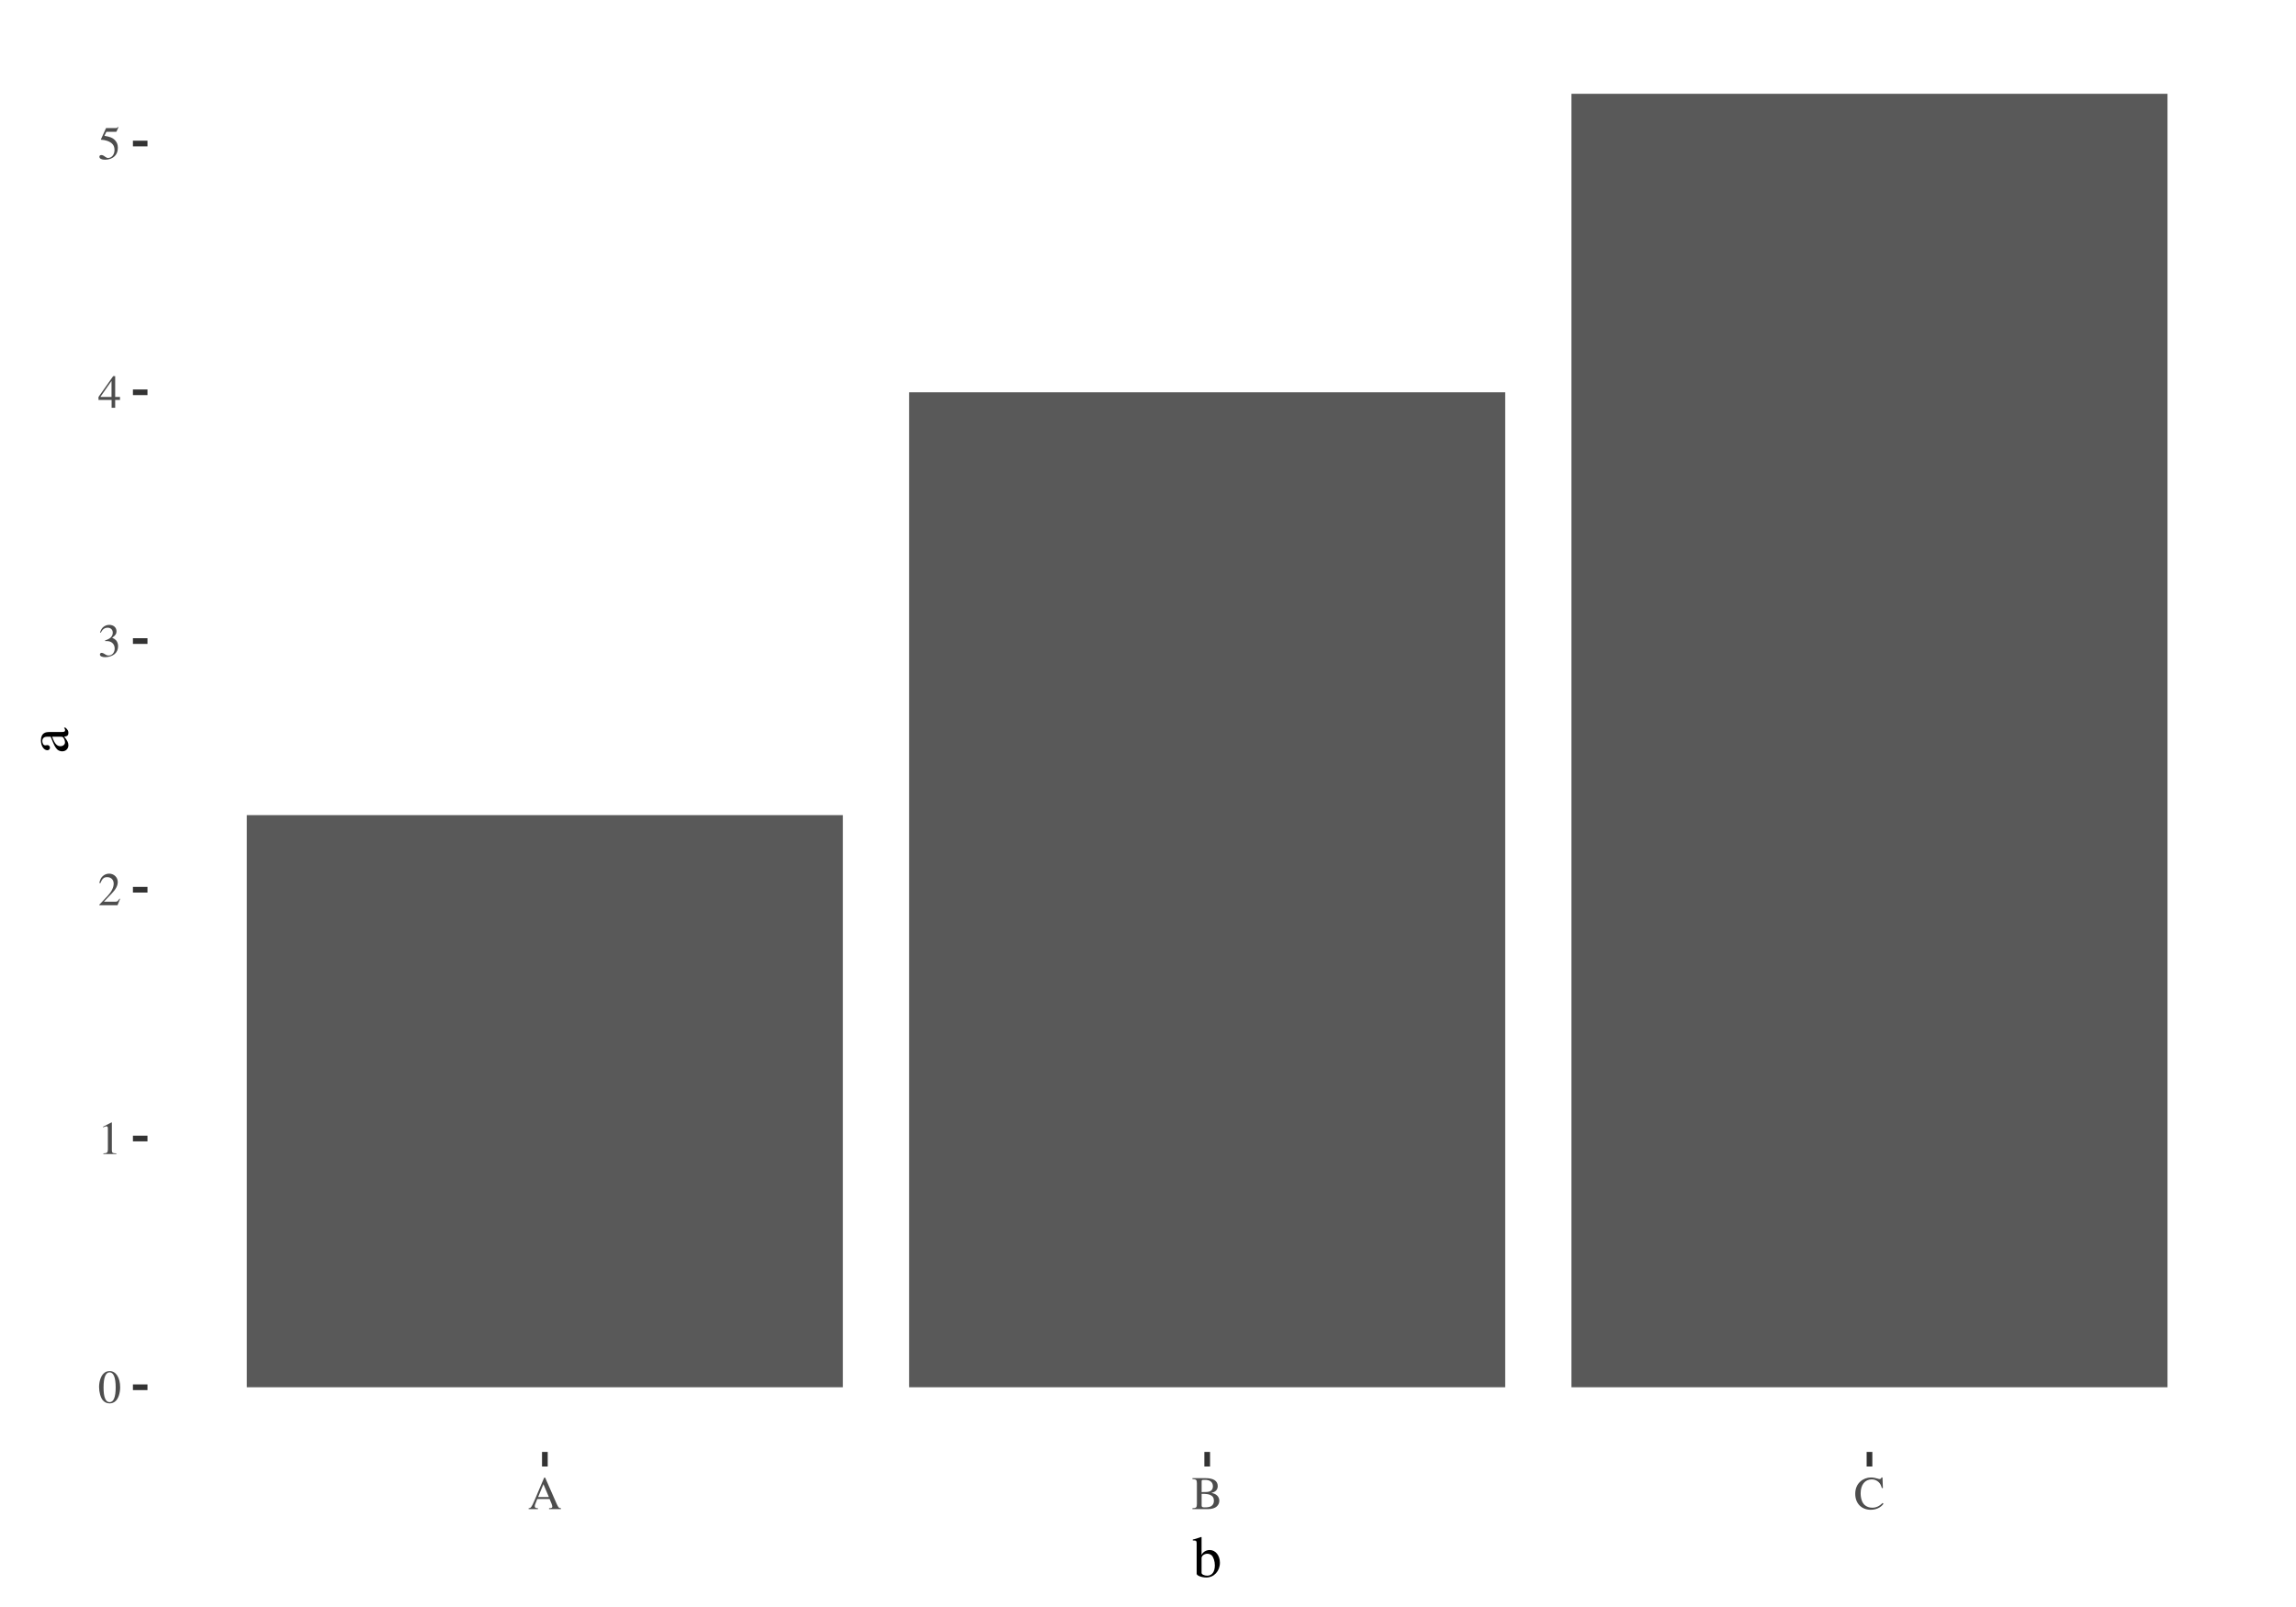
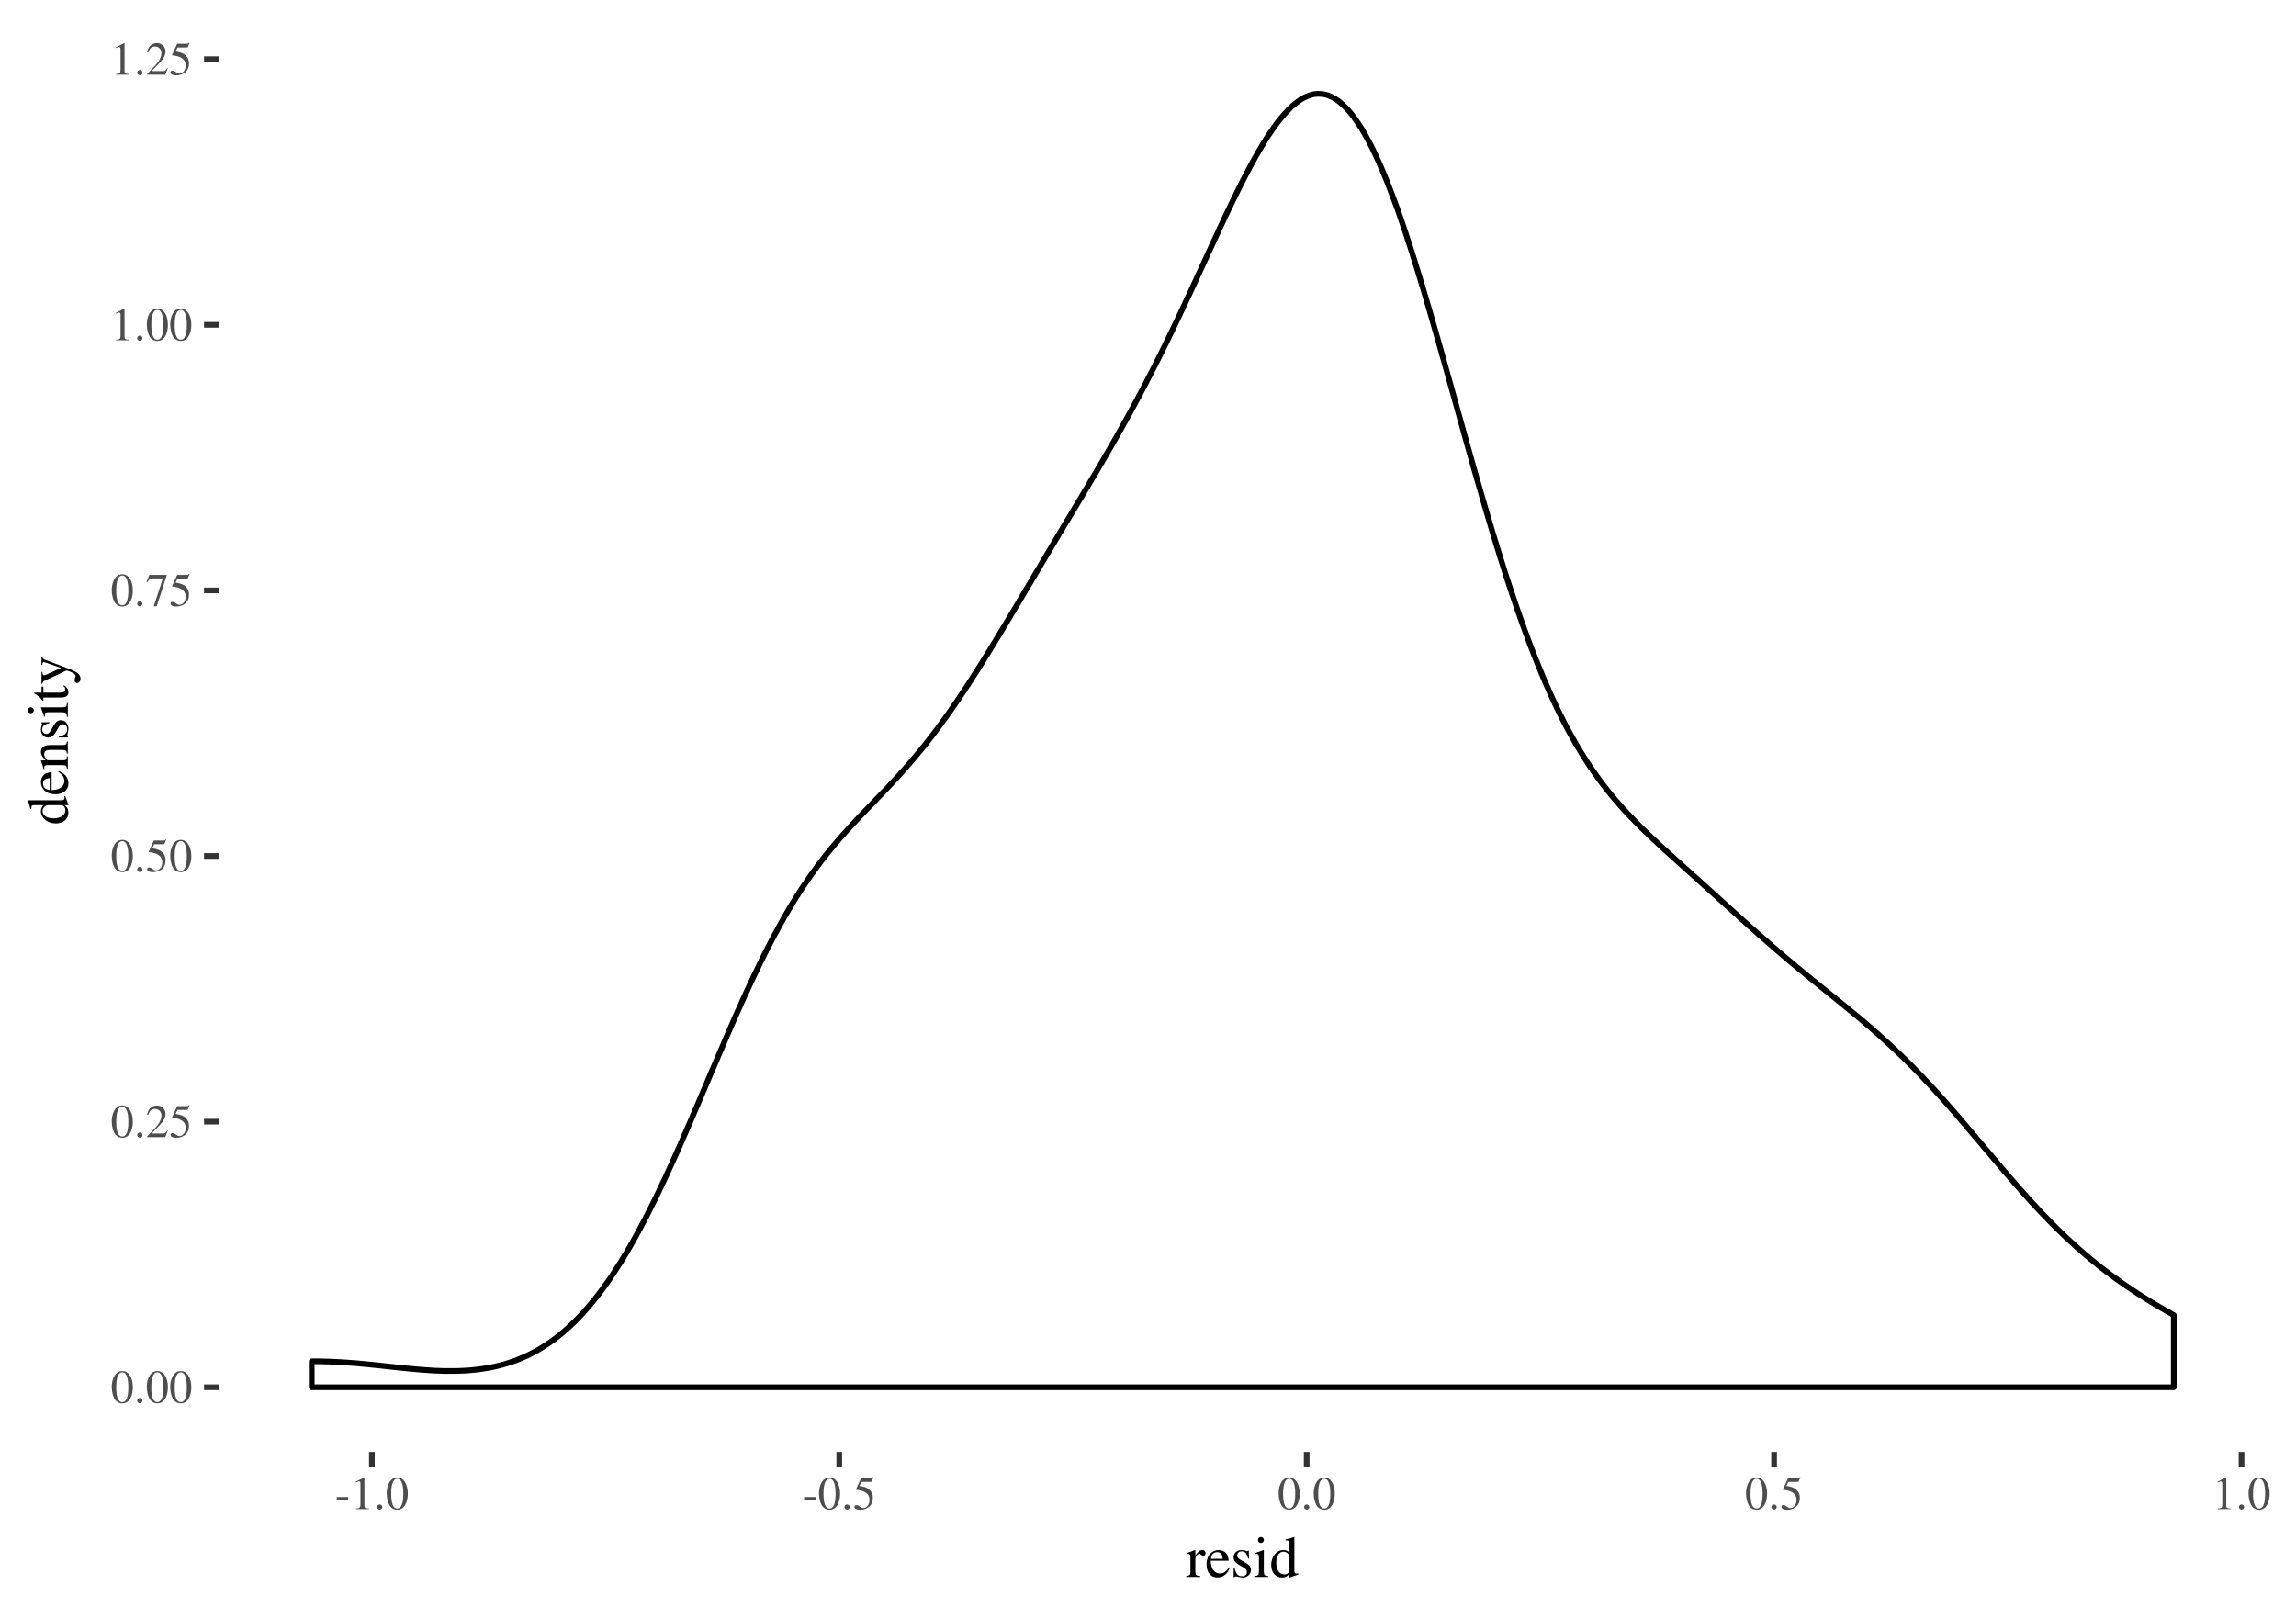
<svg xmlns="http://www.w3.org/2000/svg" viewBox="0 0 432.00 302.40">
  <defs>
    <style type="text/css">
    line, polyline, path, rect, circle {
      fill: none;
      stroke: #000000;
      stroke-linecap: round;
      stroke-linejoin: round;
      stroke-miterlimit: 10.00;
    }
  </style>
  </defs>
  <rect width="100%" height="100%" style="stroke: none; fill: #FFFFFF;" />
  <defs>
-     <clipPath id="cpMjcuNzUwMXw0MjYuNTIxfDI3My4yMnw1LjQ3OTQ1">
-       <rect x="27.75" y="5.48" width="398.77" height="267.74" />
+     <clipPath id="cpNDEuMTM0M3w0MjYuNTIxfDI3My4yMnw1LjQ3OTQ1">
+       <rect x="41.13" y="5.48" width="385.39" height="267.74" />
    </clipPath>
  </defs>
-   <rect x="46.44" y="153.39" width="112.15" height="107.66" style="stroke-width: 1.07; stroke: none; stroke-linecap: butt; fill: #595959;" clip-path="url(#cpMjcuNzUwMXw0MjYuNTIxfDI3My4yMnw1LjQ3OTQ1)" />
-   <rect x="171.06" y="73.82" width="112.15" height="187.23" style="stroke-width: 1.07; stroke: none; stroke-linecap: butt; fill: #595959;" clip-path="url(#cpMjcuNzUwMXw0MjYuNTIxfDI3My4yMnw1LjQ3OTQ1)" />
-   <rect x="295.67" y="17.65" width="112.15" height="243.40" style="stroke-width: 1.07; stroke: none; stroke-linecap: butt; fill: #595959;" clip-path="url(#cpMjcuNzUwMXw0MjYuNTIxfDI3My4yMnw1LjQ3OTQ1)" />
+   <polyline points="58.65,256.17 59.34,256.17 60.02,256.18 60.71,256.19 61.39,256.21 62.08,256.23 62.77,256.26 63.45,256.29 64.14,256.33 64.82,256.37 65.51,256.42 66.19,256.47 66.88,256.52 67.56,256.58 68.25,256.65 68.94,256.71 69.62,256.78 70.31,256.85 70.99,256.92 71.68,256.99 72.36,257.07 73.05,257.14 73.74,257.22 74.42,257.29 75.11,257.36 75.79,257.43 76.48,257.50 77.16,257.57 77.85,257.63 78.53,257.69 79.22,257.75 79.91,257.80 80.59,257.85 81.28,257.89 81.96,257.93 82.65,257.95 83.33,257.98 84.02,257.99 84.71,257.99 85.39,257.99 86.08,257.98 86.76,257.95 87.45,257.92 88.13,257.88 88.82,257.82 89.50,257.75 90.19,257.67 90.88,257.57 91.56,257.46 92.25,257.34 92.93,257.20 93.62,257.04 94.30,256.87 94.99,256.68 95.68,256.47 96.36,256.24 97.05,256.00 97.73,255.73 98.42,255.44 99.10,255.14 99.79,254.80 100.47,254.44 101.16,254.07 101.85,253.66 102.53,253.23 103.22,252.78 103.90,252.30 104.59,251.79 105.27,251.25 105.96,250.69 106.65,250.09 107.33,249.46 108.02,248.81 108.70,248.12 109.39,247.40 110.07,246.65 110.76,245.86 111.44,245.04 112.13,244.19 112.82,243.31 113.50,242.38 114.19,241.43 114.87,240.45 115.56,239.41 116.24,238.36 116.93,237.27 117.62,236.14 118.30,234.97 118.99,233.78 119.67,232.56 120.36,231.29 121.04,230.00 121.73,228.69 122.41,227.33 123.10,225.95 123.79,224.55 124.47,223.11 125.16,221.65 125.84,220.17 126.53,218.67 127.21,217.15 127.90,215.61 128.58,214.05 129.27,212.48 129.96,210.89 130.64,209.30 131.33,207.70 132.01,206.09 132.70,204.48 133.38,202.86 134.07,201.25 134.76,199.64 135.44,198.03 136.13,196.44 136.81,194.85 137.50,193.27 138.18,191.71 138.87,190.16 139.55,188.63 140.24,187.12 140.93,185.63 141.61,184.16 142.30,182.73 142.98,181.31 143.67,179.92 144.35,178.56 145.04,177.24 145.73,175.94 146.41,174.67 147.10,173.43 147.78,172.23 148.47,171.05 149.15,169.91 149.84,168.81 150.52,167.72 151.21,166.68 151.90,165.67 152.58,164.68 153.27,163.72 153.95,162.79 154.64,161.88 155.32,161.00 156.01,160.15 156.70,159.32 157.38,158.50 158.07,157.71 158.75,156.93 159.44,156.17 160.12,155.42 160.81,154.68 161.49,153.95 162.18,153.23 162.87,152.51 163.55,151.80 164.24,151.09 164.92,150.38 165.61,149.67 166.29,148.95 166.98,148.23 167.67,147.50 168.35,146.76 169.04,146.01 169.72,145.25 170.41,144.48 171.09,143.70 171.78,142.90 172.46,142.08 173.15,141.26 173.84,140.41 174.52,139.54 175.21,138.67 175.89,137.77 176.58,136.85 177.26,135.92 177.95,134.97 178.64,134.00 179.32,133.02 180.01,132.03 180.69,131.01 181.38,129.98 182.06,128.94 182.75,127.88 183.43,126.81 184.12,125.73 184.81,124.63 185.49,123.53 186.18,122.42 186.86,121.30 187.55,120.17 188.23,119.03 188.92,117.90 189.61,116.75 190.29,115.60 190.98,114.45 191.66,113.30 192.35,112.15 193.03,110.99 193.72,109.84 194.40,108.68 195.09,107.53 195.78,106.37 196.46,105.22 197.15,104.07 197.83,102.92 198.52,101.77 199.20,100.62 199.89,99.48 200.57,98.33 201.26,97.19 201.95,96.04 202.63,94.89 203.32,93.75 204.00,92.60 204.69,91.44 205.37,90.29 206.06,89.13 206.75,87.96 207.43,86.79 208.12,85.61 208.80,84.43 209.49,83.23 210.17,82.03 210.86,80.81 211.54,79.59 212.23,78.34 212.92,77.09 213.60,75.83 214.29,74.55 214.97,73.26 215.66,71.95 216.34,70.63 217.03,69.29 217.72,67.93 218.40,66.57 219.09,65.18 219.77,63.78 220.46,62.37 221.14,60.94 221.83,59.50 222.51,58.06 223.20,56.59 223.89,55.12 224.57,53.65 225.26,52.16 225.94,50.67 226.63,49.18 227.31,47.69 228.00,46.20 228.69,44.72 229.37,43.24 230.06,41.77 230.74,40.32 231.43,38.88 232.11,37.46 232.80,36.06 233.48,34.69 234.17,33.34 234.86,32.03 235.54,30.75 236.23,29.51 236.91,28.32 237.60,27.16 238.28,26.05 238.97,25.01 239.66,24.02 240.34,23.08 241.03,22.22 241.71,21.42 242.40,20.68 243.08,20.01 243.77,19.44 244.45,18.93 245.14,18.48 245.83,18.16 246.51,17.90 247.20,17.72 247.88,17.65 248.57,17.67 249.25,17.76 249.94,17.96 250.63,18.27 251.31,18.65 252.00,19.13 252.68,19.73 253.37,20.40 254.05,21.16 254.74,22.06 255.42,23.03 256.11,24.07 256.80,25.24 257.48,26.49 258.17,27.81 258.85,29.24 259.54,30.75 260.22,32.34 260.91,34.00 261.59,35.76 262.28,37.58 262.97,39.45 263.65,41.42 264.34,43.45 265.02,45.52 265.71,47.65 266.39,49.84 267.08,52.07 267.77,54.35 268.45,56.67 269.14,59.01 269.82,61.39 270.51,63.79 271.19,66.22 271.88,68.66 272.56,71.11 273.25,73.57 273.94,76.04 274.62,78.50 275.31,80.96 275.99,83.41 276.68,85.85 277.36,88.27 278.05,90.68 278.74,93.06 279.42,95.41 280.11,97.74 280.79,100.03 281.48,102.29 282.16,104.50 282.85,106.69 283.53,108.83 284.22,110.91 284.91,112.96 285.59,114.97 286.28,116.91 286.96,118.81 287.65,120.68 288.33,122.47 289.02,124.21 289.71,125.91 290.39,127.56 291.08,129.14 291.76,130.69 292.45,132.18 293.13,133.61 293.82,135.00 294.50,136.34 295.19,137.62 295.88,138.87 296.56,140.07 297.25,141.22 297.93,142.33 298.62,143.41 299.30,144.44 299.99,145.43 300.68,146.39 301.36,147.32 302.05,148.21 302.73,149.08 303.42,149.92 304.10,150.72 304.79,151.51 305.47,152.28 306.16,153.02 306.85,153.74 307.53,154.45 308.22,155.15 308.90,155.83 309.59,156.50 310.27,157.15 310.96,157.80 311.65,158.44 312.33,159.08 313.02,159.71 313.70,160.34 314.39,160.96 315.07,161.58 315.76,162.20 316.44,162.81 317.13,163.43 317.82,164.05 318.50,164.66 319.19,165.28 319.87,165.89 320.56,166.51 321.24,167.13 321.93,167.75 322.62,168.37 323.30,168.99 323.99,169.61 324.67,170.23 325.36,170.85 326.04,171.47 326.73,172.09 327.41,172.71 328.10,173.32 328.79,173.94 329.47,174.55 330.16,175.16 330.84,175.77 331.53,176.37 332.21,176.97 332.90,177.57 333.58,178.17 334.27,178.76 334.96,179.35 335.64,179.93 336.33,180.51 337.01,181.09 337.70,181.66 338.38,182.23 339.07,182.79 339.76,183.36 340.44,183.92 341.13,184.48 341.81,185.03 342.50,185.59 343.18,186.14 343.87,186.70 344.55,187.25 345.24,187.80 345.93,188.36 346.61,188.91 347.30,189.47 347.98,190.04 348.67,190.60 349.35,191.17 350.04,191.74 350.73,192.32 351.41,192.91 352.10,193.50 352.78,194.10 353.47,194.70 354.15,195.32 354.84,195.94 355.52,196.57 356.21,197.20 356.90,197.85 357.58,198.51 358.27,199.18 358.95,199.85 359.64,200.53 360.32,201.23 361.01,201.94 361.70,202.65 362.38,203.38 363.07,204.11 363.75,204.85 364.44,205.60 365.12,206.36 365.81,207.13 366.49,207.90 367.18,208.69 367.87,209.47 368.55,210.27 369.24,211.07 369.92,211.87 370.61,212.68 371.29,213.49 371.98,214.30 372.67,215.11 373.35,215.93 374.04,216.74 374.72,217.55 375.41,218.36 376.09,219.17 376.78,219.98 377.46,220.78 378.15,221.58 378.84,222.37 379.52,223.15 380.21,223.93 380.89,224.70 381.58,225.47 382.26,226.22 382.95,226.96 383.64,227.70 384.32,228.43 385.01,229.14 385.69,229.84 386.38,230.54 387.06,231.22 387.75,231.89 388.43,232.55 389.12,233.20 389.81,233.83 390.49,234.45 391.18,235.07 391.86,235.66 392.55,236.25 393.23,236.83 393.92,237.39 394.60,237.95 395.29,238.49 395.98,239.02 396.66,239.54 397.35,240.05 398.03,240.55 398.72,241.04 399.40,241.53 400.09,242.00 400.78,242.46 401.46,242.92 402.15,243.37 402.83,243.81 403.52,244.24 404.20,244.67 404.89,245.09 405.57,245.50 406.26,245.91 406.95,246.31 407.63,246.70 408.32,247.09 409.00,247.48 409.00,261.05 408.32,261.05 407.63,261.05 406.95,261.05 406.26,261.05 405.57,261.05 404.89,261.05 404.20,261.05 403.52,261.05 402.83,261.05 402.15,261.05 401.46,261.05 400.78,261.05 400.09,261.05 399.40,261.05 398.72,261.05 398.03,261.05 397.35,261.05 396.66,261.05 395.98,261.05 395.29,261.05 394.60,261.05 393.92,261.05 393.23,261.05 392.55,261.05 391.86,261.05 391.18,261.05 390.49,261.05 389.81,261.05 389.12,261.05 388.43,261.05 387.75,261.05 387.06,261.05 386.38,261.05 385.69,261.05 385.01,261.05 384.32,261.05 383.64,261.05 382.95,261.05 382.26,261.05 381.58,261.05 380.89,261.05 380.21,261.05 379.52,261.05 378.84,261.05 378.15,261.05 377.46,261.05 376.78,261.05 376.09,261.05 375.41,261.05 374.72,261.05 374.04,261.05 373.35,261.05 372.67,261.05 371.98,261.05 371.29,261.05 370.61,261.05 369.92,261.05 369.24,261.05 368.55,261.05 367.87,261.05 367.18,261.05 366.49,261.05 365.81,261.05 365.12,261.05 364.44,261.05 363.75,261.05 363.07,261.05 362.38,261.05 361.70,261.05 361.01,261.05 360.32,261.05 359.64,261.05 358.95,261.05 358.27,261.05 357.58,261.05 356.90,261.05 356.21,261.05 355.52,261.05 354.84,261.05 354.15,261.05 353.47,261.05 352.78,261.05 352.10,261.05 351.41,261.05 350.73,261.05 350.04,261.05 349.35,261.05 348.67,261.05 347.98,261.05 347.30,261.05 346.61,261.05 345.93,261.05 345.24,261.05 344.55,261.05 343.87,261.05 343.18,261.05 342.50,261.05 341.81,261.05 341.13,261.05 340.44,261.05 339.76,261.05 339.07,261.05 338.38,261.05 337.70,261.05 337.01,261.05 336.33,261.05 335.64,261.05 334.96,261.05 334.27,261.05 333.58,261.05 332.90,261.05 332.21,261.05 331.53,261.05 330.84,261.05 330.16,261.05 329.47,261.05 328.79,261.05 328.10,261.05 327.41,261.05 326.73,261.05 326.04,261.05 325.36,261.05 324.67,261.05 323.99,261.05 323.30,261.05 322.62,261.05 321.93,261.05 321.24,261.05 320.56,261.05 319.87,261.05 319.19,261.05 318.50,261.05 317.82,261.05 317.13,261.05 316.44,261.05 315.76,261.05 315.07,261.05 314.39,261.05 313.70,261.05 313.02,261.05 312.33,261.05 311.65,261.05 310.96,261.05 310.27,261.05 309.59,261.05 308.90,261.05 308.22,261.05 307.53,261.05 306.85,261.05 306.16,261.05 305.47,261.05 304.79,261.05 304.10,261.05 303.42,261.05 302.73,261.05 302.05,261.05 301.36,261.05 300.68,261.05 299.99,261.05 299.30,261.05 298.62,261.05 297.93,261.05 297.25,261.05 296.56,261.05 295.88,261.05 295.19,261.05 294.50,261.05 293.82,261.05 293.13,261.05 292.45,261.05 291.76,261.05 291.08,261.05 290.39,261.05 289.71,261.05 289.02,261.05 288.33,261.05 287.65,261.05 286.96,261.05 286.28,261.05 285.59,261.05 284.91,261.05 284.22,261.05 283.53,261.05 282.85,261.05 282.16,261.05 281.48,261.05 280.79,261.05 280.11,261.05 279.42,261.05 278.74,261.05 278.05,261.05 277.36,261.05 276.68,261.05 275.99,261.05 275.31,261.05 274.62,261.05 273.94,261.05 273.25,261.05 272.56,261.05 271.88,261.05 271.19,261.05 270.51,261.05 269.82,261.05 269.14,261.05 268.45,261.05 267.77,261.05 267.08,261.05 266.39,261.05 265.71,261.05 265.02,261.05 264.34,261.05 263.65,261.05 262.97,261.05 262.28,261.05 261.59,261.05 260.91,261.05 260.22,261.05 259.54,261.05 258.85,261.05 258.17,261.05 257.48,261.05 256.80,261.05 256.11,261.05 255.42,261.05 254.74,261.05 254.05,261.05 253.37,261.05 252.68,261.05 252.00,261.05 251.31,261.05 250.63,261.05 249.94,261.05 249.25,261.05 248.57,261.05 247.88,261.05 247.20,261.05 246.51,261.05 245.83,261.05 245.14,261.05 244.45,261.05 243.77,261.05 243.08,261.05 242.40,261.05 241.71,261.05 241.03,261.05 240.34,261.05 239.66,261.05 238.97,261.05 238.28,261.05 237.60,261.05 236.91,261.05 236.23,261.05 235.54,261.05 234.86,261.05 234.17,261.05 233.48,261.05 232.80,261.05 232.11,261.05 231.43,261.05 230.74,261.05 230.06,261.05 229.37,261.05 228.69,261.05 228.00,261.05 227.31,261.05 226.63,261.05 225.94,261.05 225.26,261.05 224.57,261.05 223.89,261.05 223.20,261.05 222.51,261.05 221.83,261.05 221.14,261.05 220.46,261.05 219.77,261.05 219.09,261.05 218.40,261.05 217.72,261.05 217.03,261.05 216.34,261.05 215.66,261.05 214.97,261.05 214.29,261.05 213.60,261.05 212.92,261.05 212.23,261.05 211.54,261.05 210.86,261.05 210.17,261.05 209.49,261.05 208.80,261.05 208.12,261.05 207.43,261.05 206.75,261.05 206.06,261.05 205.37,261.05 204.69,261.05 204.00,261.05 203.32,261.05 202.63,261.05 201.95,261.05 201.26,261.05 200.57,261.05 199.89,261.05 199.20,261.05 198.52,261.05 197.83,261.05 197.15,261.05 196.46,261.05 195.78,261.05 195.09,261.05 194.40,261.05 193.72,261.05 193.03,261.05 192.35,261.05 191.66,261.05 190.98,261.05 190.29,261.05 189.61,261.05 188.92,261.05 188.23,261.05 187.55,261.05 186.86,261.05 186.18,261.05 185.49,261.05 184.81,261.05 184.12,261.05 183.43,261.05 182.75,261.05 182.06,261.05 181.38,261.05 180.69,261.05 180.01,261.05 179.32,261.05 178.64,261.05 177.95,261.05 177.26,261.05 176.58,261.05 175.89,261.05 175.21,261.05 174.52,261.05 173.84,261.05 173.15,261.05 172.46,261.05 171.78,261.05 171.09,261.05 170.41,261.05 169.72,261.05 169.04,261.05 168.35,261.05 167.67,261.05 166.98,261.05 166.29,261.05 165.61,261.05 164.92,261.05 164.24,261.05 163.55,261.05 162.87,261.05 162.18,261.05 161.49,261.05 160.81,261.05 160.12,261.05 159.44,261.05 158.75,261.05 158.07,261.05 157.38,261.05 156.70,261.05 156.01,261.05 155.32,261.05 154.64,261.05 153.95,261.05 153.27,261.05 152.58,261.05 151.90,261.05 151.21,261.05 150.52,261.05 149.84,261.05 149.15,261.05 148.47,261.05 147.78,261.05 147.10,261.05 146.41,261.05 145.73,261.05 145.04,261.05 144.35,261.05 143.67,261.05 142.98,261.05 142.30,261.05 141.61,261.05 140.93,261.05 140.24,261.05 139.55,261.05 138.87,261.05 138.18,261.05 137.50,261.05 136.81,261.05 136.13,261.05 135.44,261.05 134.76,261.05 134.07,261.05 133.38,261.05 132.70,261.05 132.01,261.05 131.33,261.05 130.64,261.05 129.96,261.05 129.27,261.05 128.58,261.05 127.90,261.05 127.21,261.05 126.53,261.05 125.84,261.05 125.16,261.05 124.47,261.05 123.79,261.05 123.10,261.05 122.41,261.05 121.73,261.05 121.04,261.05 120.36,261.05 119.67,261.05 118.99,261.05 118.30,261.05 117.62,261.05 116.93,261.05 116.24,261.05 115.56,261.05 114.87,261.05 114.19,261.05 113.50,261.05 112.82,261.05 112.13,261.05 111.44,261.05 110.76,261.05 110.07,261.05 109.39,261.05 108.70,261.05 108.02,261.05 107.33,261.05 106.65,261.05 105.96,261.05 105.27,261.05 104.59,261.05 103.90,261.05 103.22,261.05 102.53,261.05 101.85,261.05 101.16,261.05 100.47,261.05 99.79,261.05 99.10,261.05 98.42,261.05 97.73,261.05 97.05,261.05 96.36,261.05 95.68,261.05 94.99,261.05 94.30,261.05 93.62,261.05 92.93,261.05 92.25,261.05 91.56,261.05 90.88,261.05 90.19,261.05 89.50,261.05 88.82,261.05 88.13,261.05 87.45,261.05 86.76,261.05 86.08,261.05 85.39,261.05 84.71,261.05 84.02,261.05 83.33,261.05 82.65,261.05 81.96,261.05 81.28,261.05 80.59,261.05 79.91,261.05 79.22,261.05 78.53,261.05 77.85,261.05 77.16,261.05 76.48,261.05 75.79,261.05 75.11,261.05 74.42,261.05 73.74,261.05 73.05,261.05 72.36,261.05 71.68,261.05 70.99,261.05 70.31,261.05 69.62,261.05 68.94,261.05 68.25,261.05 67.56,261.05 66.88,261.05 66.19,261.05 65.51,261.05 64.82,261.05 64.14,261.05 63.45,261.05 62.77,261.05 62.08,261.05 61.39,261.05 60.71,261.05 60.02,261.05 59.34,261.05 58.65,261.05 58.65,256.17 " style="stroke-width: 1.07;" clip-path="url(#cpNDEuMTM0M3w0MjYuNTIxfDI3My4yMnw1LjQ3OTQ1)" />
  <defs>
    <clipPath id="cpMHw0MzJ8MzAyLjR8MA==">
      <rect x="0.00" y="0.00" width="432.00" height="302.40" />
    </clipPath>
  </defs>
  <g clip-path="url(#cpMHw0MzJ8MzAyLjR8MA==)">
-     <text x="18.42" y="263.96" style="font-size: 8.80px; fill: #4D4D4D; font-family: Nimbus Roman No9 L;" textLength="4.40px" lengthAdjust="spacingAndGlyphs">0</text>
+     <text x="20.81" y="263.96" style="font-size: 8.80px; fill: #4D4D4D; font-family: Nimbus Roman No9 L;" textLength="15.39px" lengthAdjust="spacingAndGlyphs">0.00</text>
  </g>
  <g clip-path="url(#cpMHw0MzJ8MzAyLjR8MA==)">
-     <text x="18.42" y="217.16" style="font-size: 8.80px; fill: #4D4D4D; font-family: Nimbus Roman No9 L;" textLength="4.40px" lengthAdjust="spacingAndGlyphs">1</text>
+     <text x="20.81" y="213.98" style="font-size: 8.80px; fill: #4D4D4D; font-family: Nimbus Roman No9 L;" textLength="15.39px" lengthAdjust="spacingAndGlyphs">0.25</text>
  </g>
  <g clip-path="url(#cpMHw0MzJ8MzAyLjR8MA==)">
-     <text x="18.42" y="170.35" style="font-size: 8.80px; fill: #4D4D4D; font-family: Nimbus Roman No9 L;" textLength="4.40px" lengthAdjust="spacingAndGlyphs">2</text>
+     <text x="20.81" y="164.00" style="font-size: 8.80px; fill: #4D4D4D; font-family: Nimbus Roman No9 L;" textLength="15.39px" lengthAdjust="spacingAndGlyphs">0.50</text>
  </g>
  <g clip-path="url(#cpMHw0MzJ8MzAyLjR8MA==)">
-     <text x="18.42" y="123.54" style="font-size: 8.80px; fill: #4D4D4D; font-family: Nimbus Roman No9 L;" textLength="4.40px" lengthAdjust="spacingAndGlyphs">3</text>
+     <text x="20.81" y="114.01" style="font-size: 8.80px; fill: #4D4D4D; font-family: Nimbus Roman No9 L;" textLength="15.39px" lengthAdjust="spacingAndGlyphs">0.75</text>
  </g>
  <g clip-path="url(#cpMHw0MzJ8MzAyLjR8MA==)">
-     <text x="18.42" y="76.73" style="font-size: 8.80px; fill: #4D4D4D; font-family: Nimbus Roman No9 L;" textLength="4.40px" lengthAdjust="spacingAndGlyphs">4</text>
+     <text x="20.81" y="64.03" style="font-size: 8.80px; fill: #4D4D4D; font-family: Nimbus Roman No9 L;" textLength="15.39px" lengthAdjust="spacingAndGlyphs">1.00</text>
  </g>
  <g clip-path="url(#cpMHw0MzJ8MzAyLjR8MA==)">
-     <text x="18.42" y="29.93" style="font-size: 8.80px; fill: #4D4D4D; font-family: Nimbus Roman No9 L;" textLength="4.40px" lengthAdjust="spacingAndGlyphs">5</text>
+     <text x="20.81" y="14.05" style="font-size: 8.80px; fill: #4D4D4D; font-family: Nimbus Roman No9 L;" textLength="15.39px" lengthAdjust="spacingAndGlyphs">1.25</text>
  </g>
-   <polyline points="25.01,261.05 27.75,261.05 " style="stroke-width: 1.07; stroke: #333333; stroke-linecap: butt;" clip-path="url(#cpMHw0MzJ8MzAyLjR8MA==)" />
-   <polyline points="25.01,214.24 27.75,214.24 " style="stroke-width: 1.07; stroke: #333333; stroke-linecap: butt;" clip-path="url(#cpMHw0MzJ8MzAyLjR8MA==)" />
-   <polyline points="25.01,167.43 27.75,167.43 " style="stroke-width: 1.07; stroke: #333333; stroke-linecap: butt;" clip-path="url(#cpMHw0MzJ8MzAyLjR8MA==)" />
-   <polyline points="25.01,120.63 27.75,120.63 " style="stroke-width: 1.07; stroke: #333333; stroke-linecap: butt;" clip-path="url(#cpMHw0MzJ8MzAyLjR8MA==)" />
-   <polyline points="25.01,73.82 27.75,73.82 " style="stroke-width: 1.07; stroke: #333333; stroke-linecap: butt;" clip-path="url(#cpMHw0MzJ8MzAyLjR8MA==)" />
-   <polyline points="25.01,27.01 27.75,27.01 " style="stroke-width: 1.07; stroke: #333333; stroke-linecap: butt;" clip-path="url(#cpMHw0MzJ8MzAyLjR8MA==)" />
-   <polyline points="102.52,275.96 102.52,273.22 " style="stroke-width: 1.07; stroke: #333333; stroke-linecap: butt;" clip-path="url(#cpMHw0MzJ8MzAyLjR8MA==)" />
-   <polyline points="227.14,275.96 227.14,273.22 " style="stroke-width: 1.07; stroke: #333333; stroke-linecap: butt;" clip-path="url(#cpMHw0MzJ8MzAyLjR8MA==)" />
-   <polyline points="351.75,275.96 351.75,273.22 " style="stroke-width: 1.07; stroke: #333333; stroke-linecap: butt;" clip-path="url(#cpMHw0MzJ8MzAyLjR8MA==)" />
+   <polyline points="38.39,261.05 41.13,261.05 " style="stroke-width: 1.07; stroke: #333333; stroke-linecap: butt;" clip-path="url(#cpMHw0MzJ8MzAyLjR8MA==)" />
+   <polyline points="38.39,211.07 41.13,211.07 " style="stroke-width: 1.07; stroke: #333333; stroke-linecap: butt;" clip-path="url(#cpMHw0MzJ8MzAyLjR8MA==)" />
+   <polyline points="38.39,161.08 41.13,161.08 " style="stroke-width: 1.07; stroke: #333333; stroke-linecap: butt;" clip-path="url(#cpMHw0MzJ8MzAyLjR8MA==)" />
+   <polyline points="38.39,111.10 41.13,111.10 " style="stroke-width: 1.07; stroke: #333333; stroke-linecap: butt;" clip-path="url(#cpMHw0MzJ8MzAyLjR8MA==)" />
+   <polyline points="38.39,61.12 41.13,61.12 " style="stroke-width: 1.07; stroke: #333333; stroke-linecap: butt;" clip-path="url(#cpMHw0MzJ8MzAyLjR8MA==)" />
+   <polyline points="38.39,11.13 41.13,11.13 " style="stroke-width: 1.07; stroke: #333333; stroke-linecap: butt;" clip-path="url(#cpMHw0MzJ8MzAyLjR8MA==)" />
+   <polyline points="69.97,275.96 69.97,273.22 " style="stroke-width: 1.07; stroke: #333333; stroke-linecap: butt;" clip-path="url(#cpMHw0MzJ8MzAyLjR8MA==)" />
+   <polyline points="157.91,275.96 157.91,273.22 " style="stroke-width: 1.07; stroke: #333333; stroke-linecap: butt;" clip-path="url(#cpMHw0MzJ8MzAyLjR8MA==)" />
+   <polyline points="245.86,275.96 245.86,273.22 " style="stroke-width: 1.07; stroke: #333333; stroke-linecap: butt;" clip-path="url(#cpMHw0MzJ8MzAyLjR8MA==)" />
+   <polyline points="333.80,275.96 333.80,273.22 " style="stroke-width: 1.07; stroke: #333333; stroke-linecap: butt;" clip-path="url(#cpMHw0MzJ8MzAyLjR8MA==)" />
+   <polyline points="421.75,275.96 421.75,273.22 " style="stroke-width: 1.07; stroke: #333333; stroke-linecap: butt;" clip-path="url(#cpMHw0MzJ8MzAyLjR8MA==)" />
  <g clip-path="url(#cpMHw0MzJ8MzAyLjR8MA==)">
-     <text x="99.34" y="283.98" style="font-size: 8.80px; fill: #4D4D4D; font-family: Nimbus Roman No9 L;" textLength="6.35px" lengthAdjust="spacingAndGlyphs">A</text>
+     <text x="63.01" y="283.98" style="font-size: 8.80px; fill: #4D4D4D; font-family: Nimbus Roman No9 L;" textLength="13.93px" lengthAdjust="spacingAndGlyphs">-1.0</text>
  </g>
  <g clip-path="url(#cpMHw0MzJ8MzAyLjR8MA==)">
-     <text x="224.20" y="283.98" style="font-size: 8.80px; fill: #4D4D4D; font-family: Nimbus Roman No9 L;" textLength="5.87px" lengthAdjust="spacingAndGlyphs">B</text>
+     <text x="150.95" y="283.98" style="font-size: 8.80px; fill: #4D4D4D; font-family: Nimbus Roman No9 L;" textLength="13.93px" lengthAdjust="spacingAndGlyphs">-0.5</text>
  </g>
  <g clip-path="url(#cpMHw0MzJ8MzAyLjR8MA==)">
-     <text x="348.82" y="283.98" style="font-size: 8.80px; fill: #4D4D4D; font-family: Nimbus Roman No9 L;" textLength="5.87px" lengthAdjust="spacingAndGlyphs">C</text>
+     <text x="240.36" y="283.98" style="font-size: 8.80px; fill: #4D4D4D; font-family: Nimbus Roman No9 L;" textLength="11.00px" lengthAdjust="spacingAndGlyphs">0.0</text>
  </g>
  <g clip-path="url(#cpMHw0MzJ8MzAyLjR8MA==)">
-     <text x="224.39" y="296.74" style="font-size: 11.00px; font-family: Nimbus Roman No9 L;" textLength="5.50px" lengthAdjust="spacingAndGlyphs">b</text>
+     <text x="328.30" y="283.98" style="font-size: 8.80px; fill: #4D4D4D; font-family: Nimbus Roman No9 L;" textLength="11.00px" lengthAdjust="spacingAndGlyphs">0.5</text>
  </g>
  <g clip-path="url(#cpMHw0MzJ8MzAyLjR8MA==)">
-     <text transform="translate(12.76,141.79) rotate(-90)" style="font-size: 11.00px; font-family: Nimbus Roman No9 L;" textLength="4.88px" lengthAdjust="spacingAndGlyphs">a</text>
+     <text x="416.25" y="283.98" style="font-size: 8.80px; fill: #4D4D4D; font-family: Nimbus Roman No9 L;" textLength="11.00px" lengthAdjust="spacingAndGlyphs">1.0</text>
+   </g>
+   <g clip-path="url(#cpMHw0MzJ8MzAyLjR8MA==)">
+     <text x="223.14" y="296.74" style="font-size: 11.00px; font-family: Nimbus Roman No9 L;" textLength="21.38px" lengthAdjust="spacingAndGlyphs">resid</text>
+   </g>
+   <g clip-path="url(#cpMHw0MzJ8MzAyLjR8MA==)">
+     <text transform="translate(12.76,155.24) rotate(-90)" style="font-size: 11.00px; font-family: Nimbus Roman No9 L;" textLength="31.78px" lengthAdjust="spacingAndGlyphs">density</text>
  </g>
</svg>
